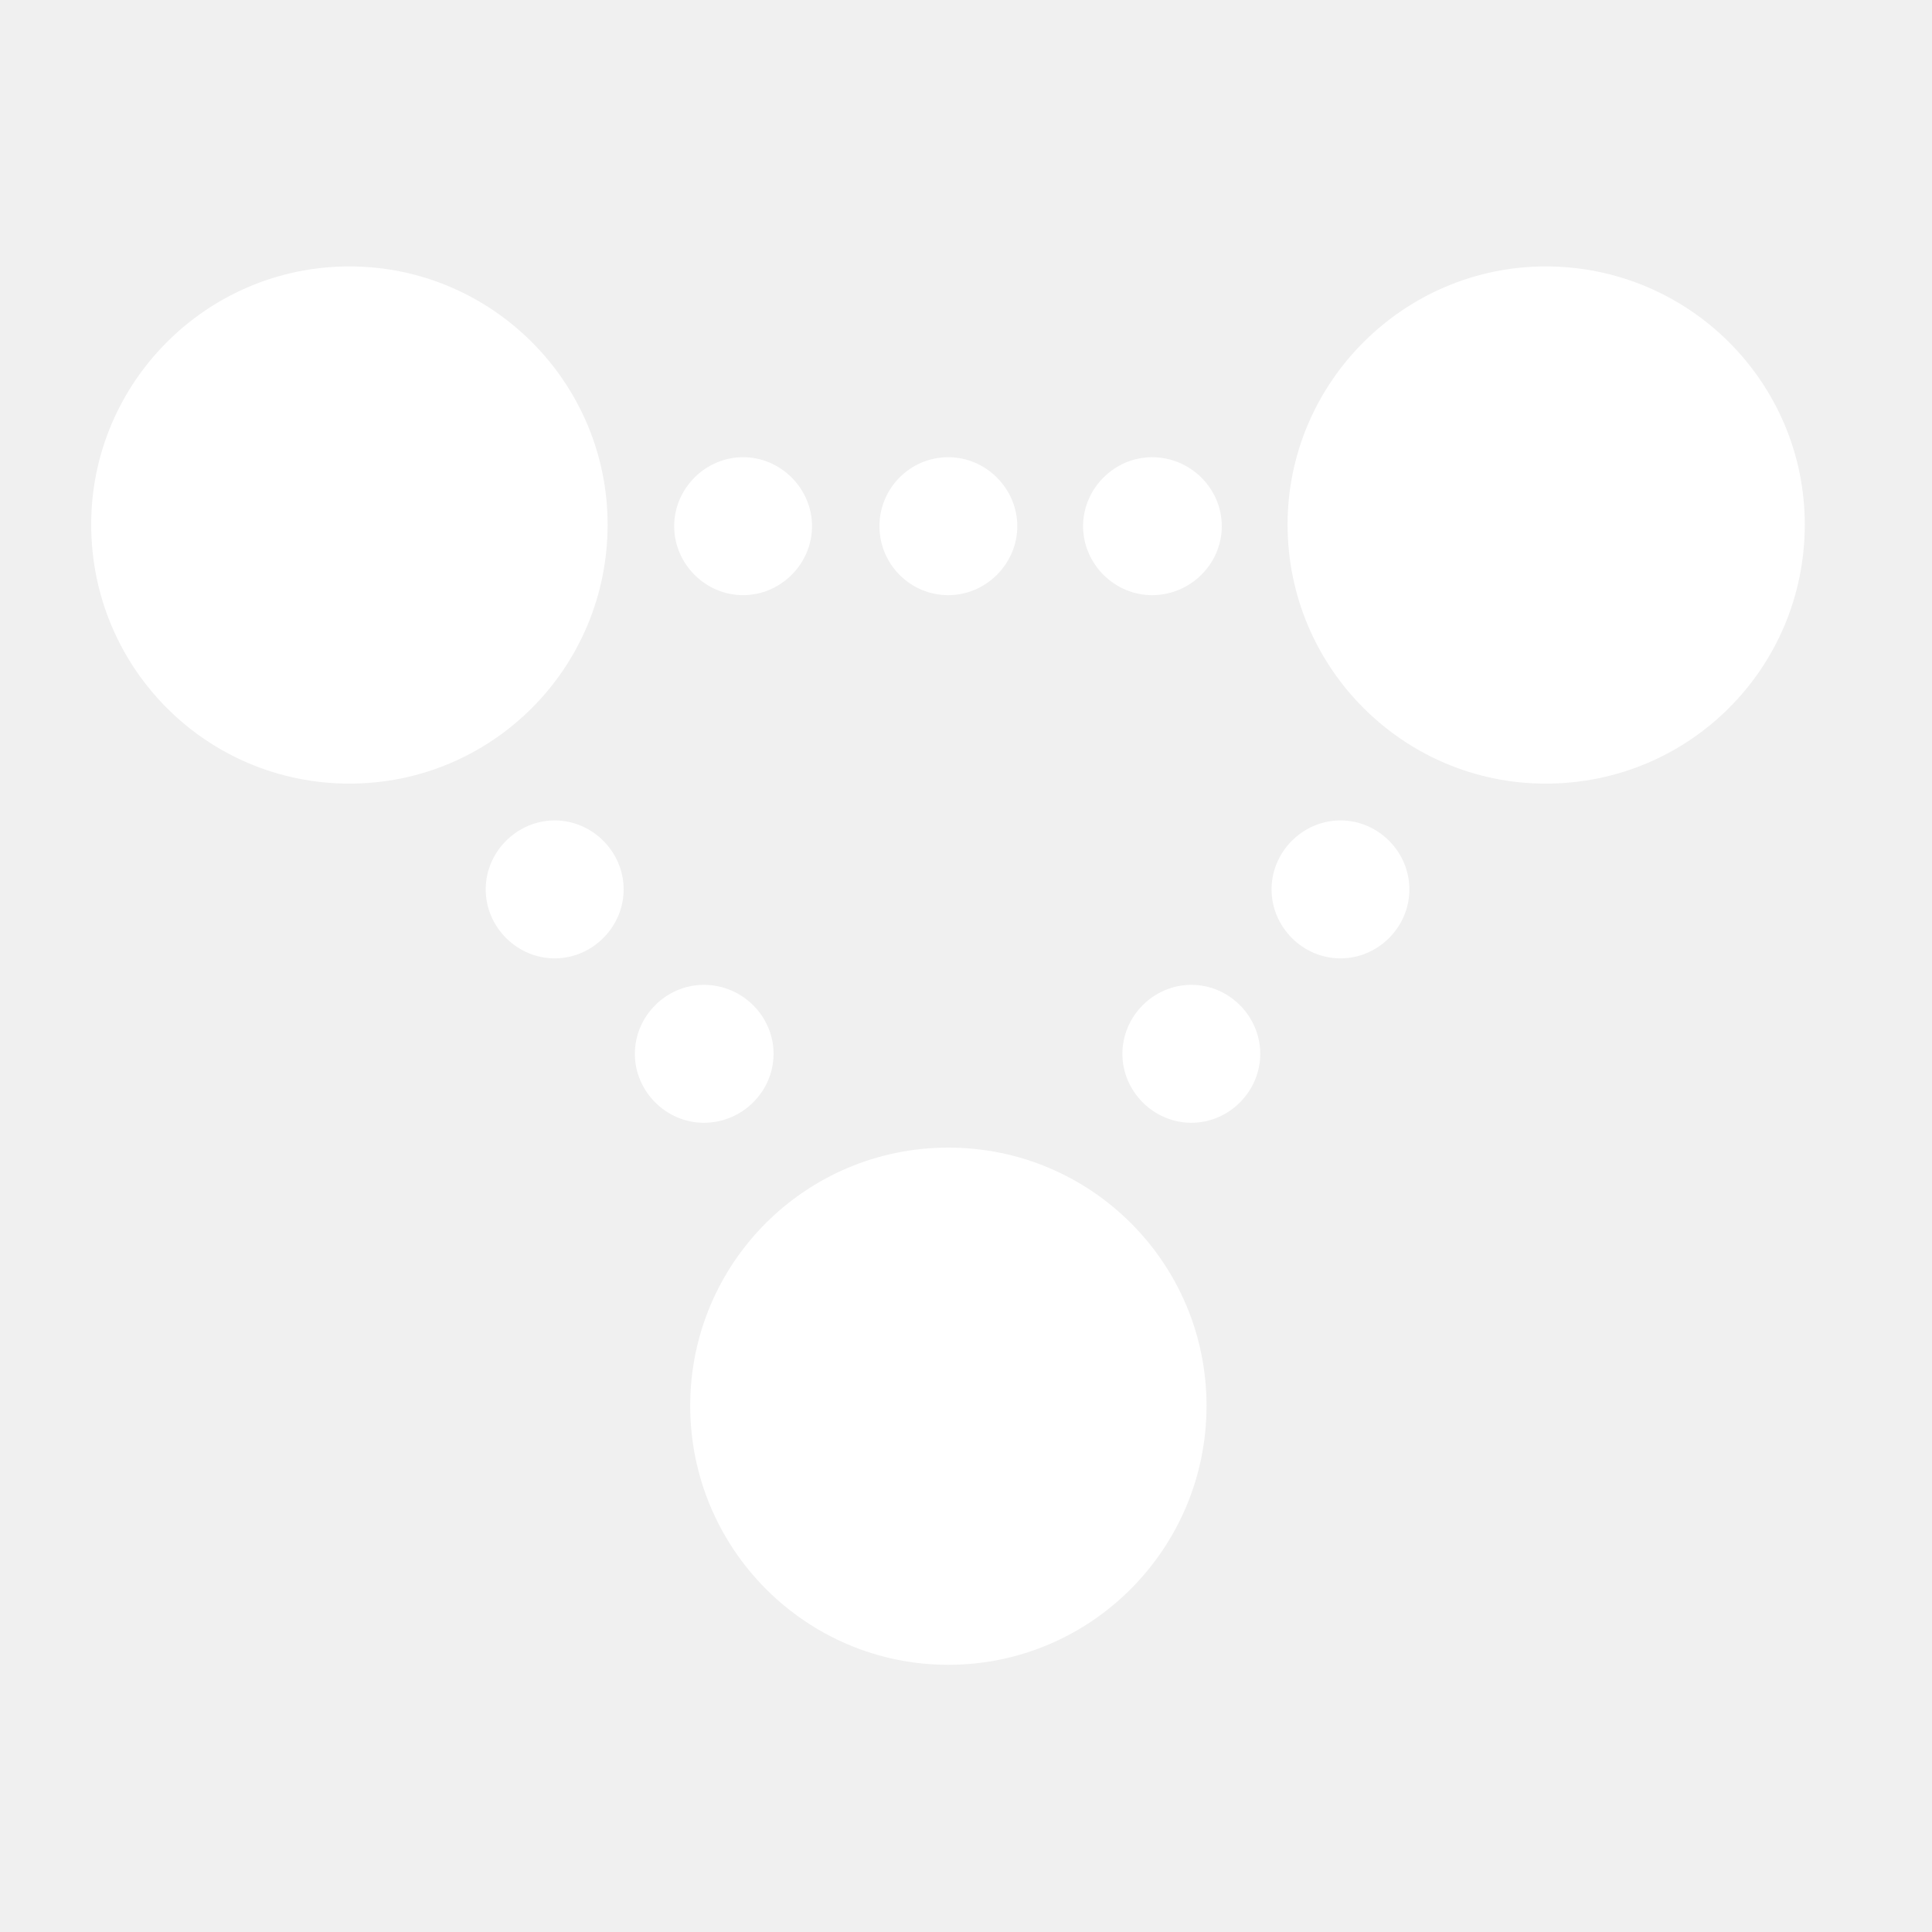
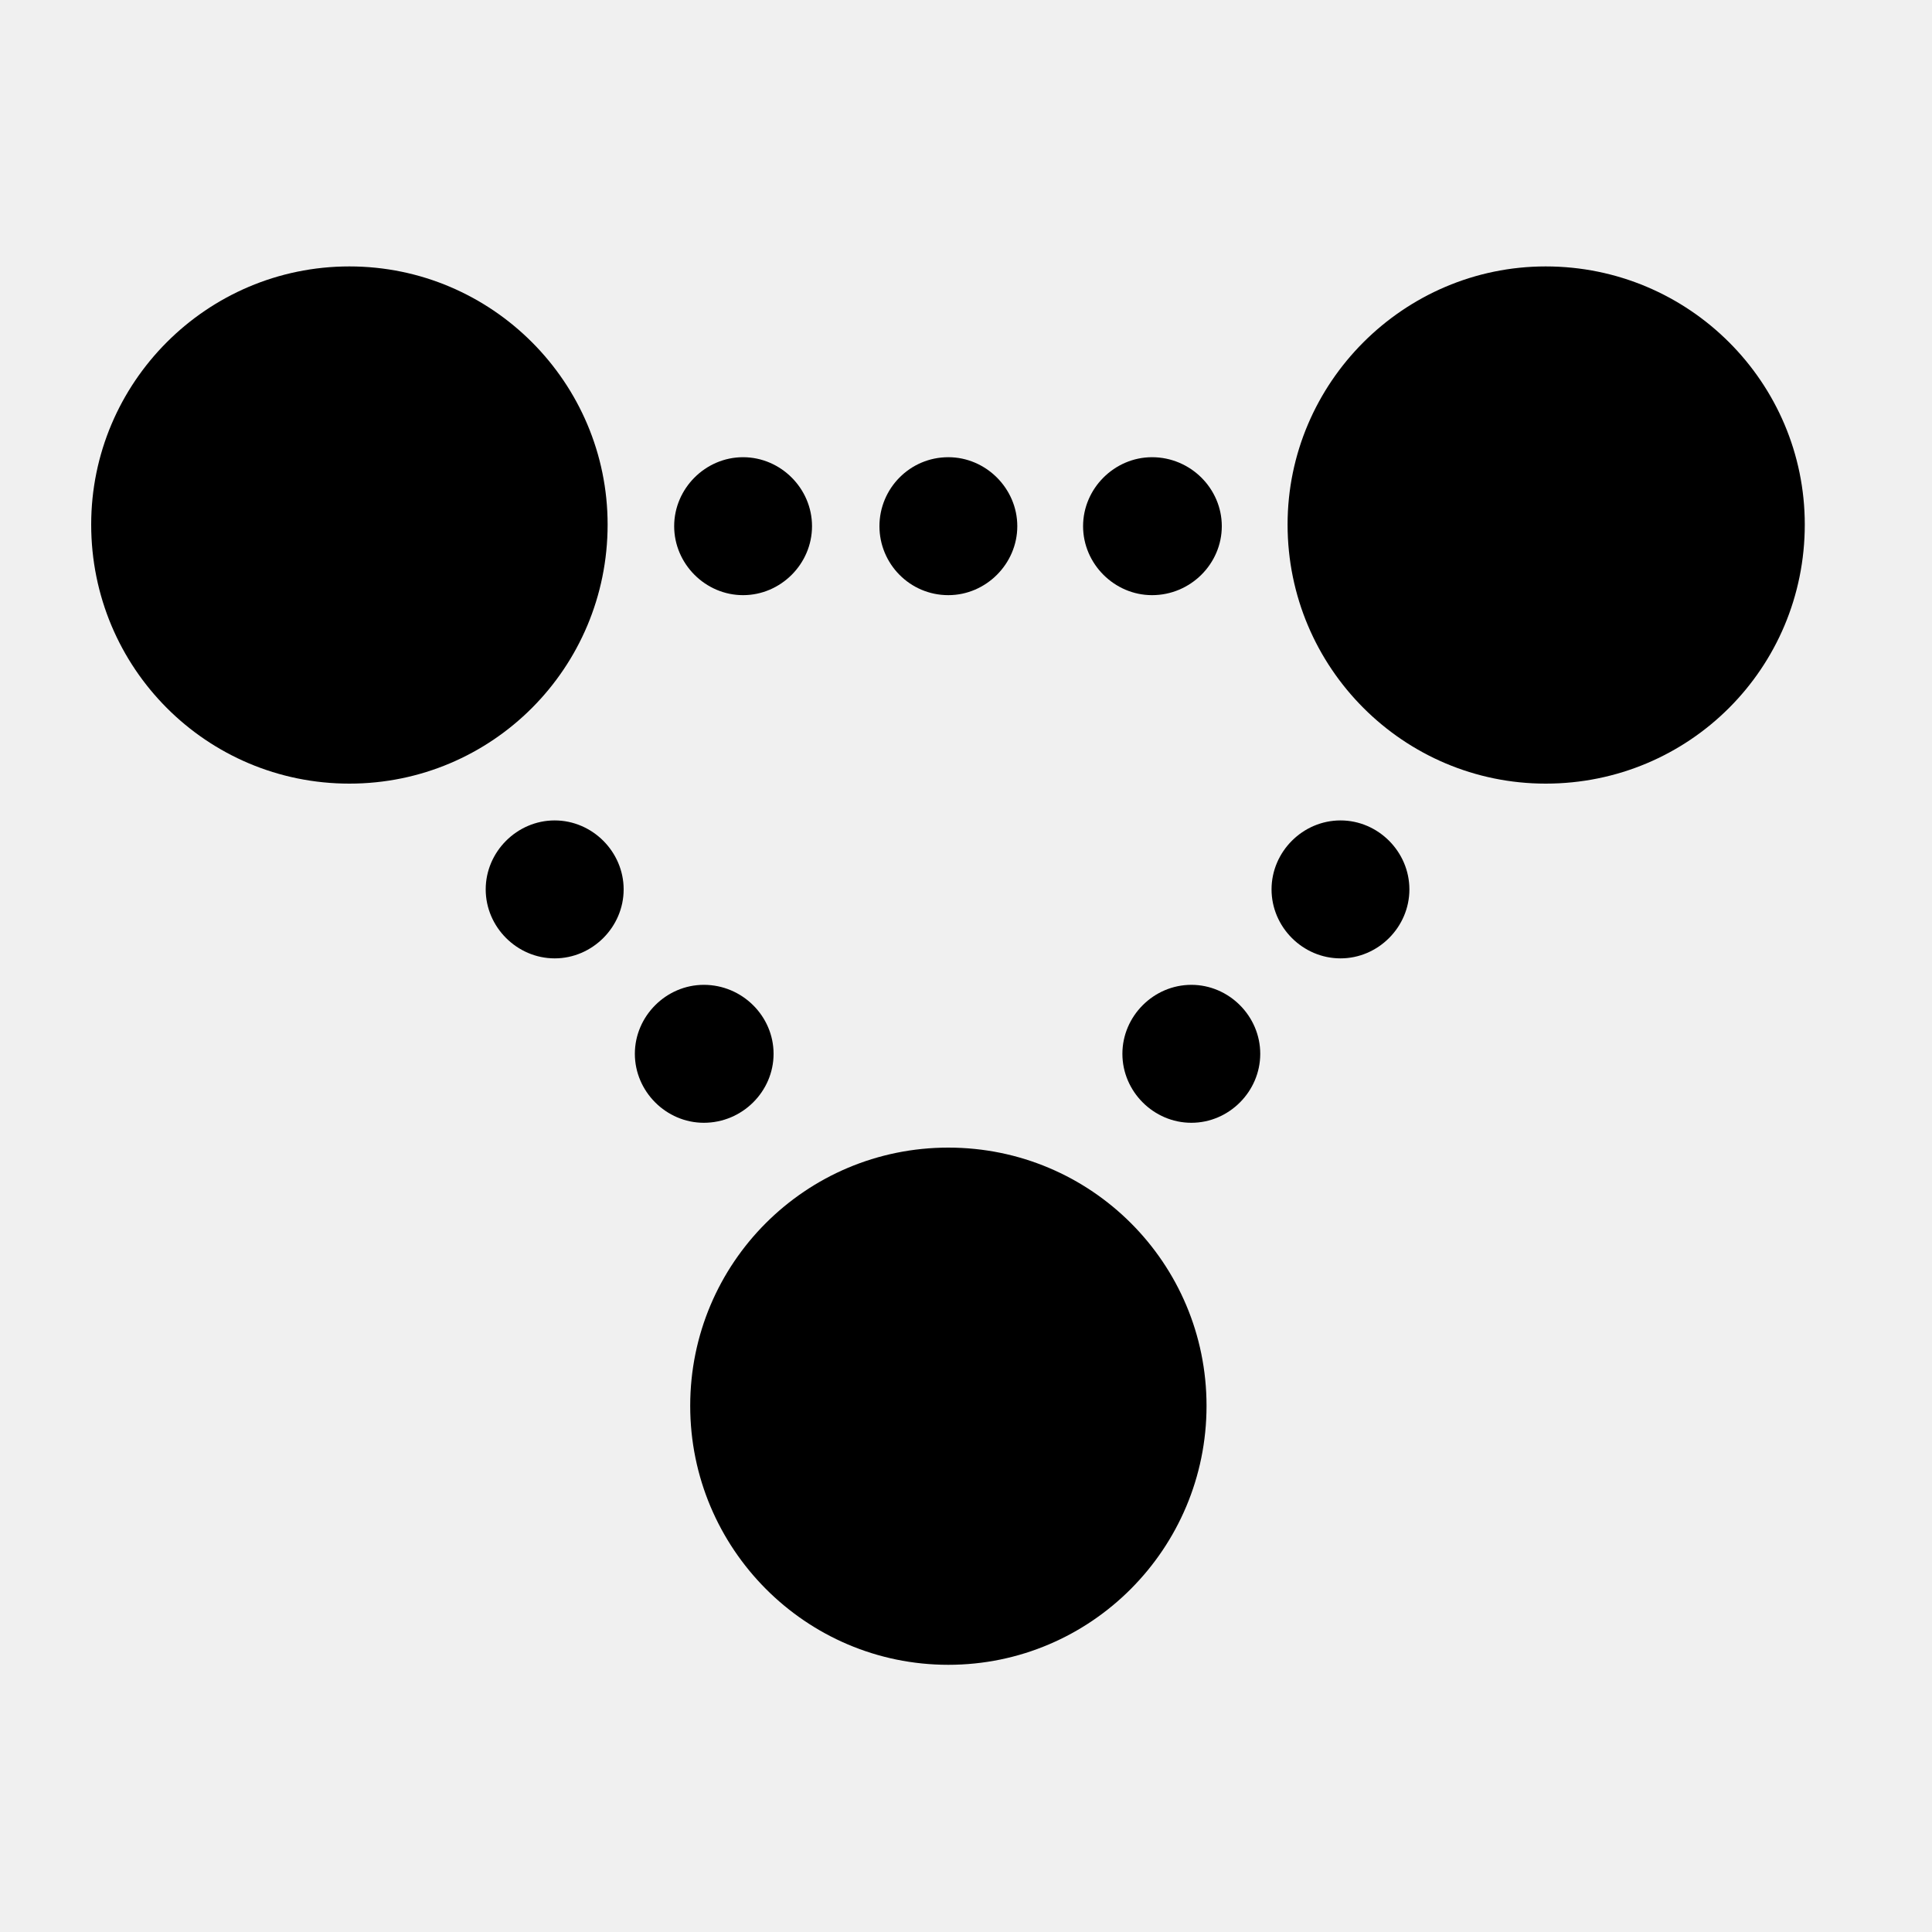
- <svg xmlns="http://www.w3.org/2000/svg" width="20" height="20" viewBox="0 0 20 20" fill="none">
-   <path d="M3.617 8.112C5.094 8.112 6.29 6.916 6.29 5.43C6.29 3.961 5.094 2.758 3.617 2.758C2.139 2.758 0.944 3.961 0.944 5.43C0.944 6.916 2.139 8.112 3.617 8.112ZM16.001 8.112C17.487 8.112 18.683 6.916 18.683 5.43C18.683 3.961 17.487 2.758 16.001 2.758C14.532 2.758 13.329 3.961 13.329 5.43C13.329 6.916 14.532 8.112 16.001 8.112ZM9.817 17.234C11.295 17.234 12.49 16.03 12.49 14.553C12.49 13.075 11.295 11.88 9.817 11.88C8.34 11.88 7.145 13.075 7.145 14.553C7.145 16.03 8.34 17.234 9.817 17.234Z" fill="white" style="fill:white;" />
-   <path d="M7.692 6.161C8.083 6.161 8.406 5.837 8.406 5.447C8.406 5.057 8.083 4.733 7.692 4.733C7.302 4.733 6.979 5.057 6.979 5.447C6.979 5.837 7.302 6.161 7.692 6.161ZM9.817 6.161C10.207 6.161 10.531 5.837 10.531 5.447C10.531 5.057 10.207 4.733 9.817 4.733C9.419 4.733 9.104 5.057 9.104 5.447C9.104 5.837 9.419 6.161 9.817 6.161ZM11.926 6.161C12.324 6.161 12.648 5.837 12.648 5.447C12.648 5.057 12.324 4.733 11.926 4.733C11.536 4.733 11.212 5.057 11.212 5.447C11.212 5.837 11.536 6.161 11.926 6.161ZM13.877 9.921C14.267 9.921 14.59 9.597 14.59 9.207C14.59 8.817 14.267 8.493 13.877 8.493C13.486 8.493 13.163 8.817 13.163 9.207C13.163 9.597 13.486 9.921 13.877 9.921ZM12.333 11.623C12.723 11.623 13.046 11.299 13.046 10.909C13.046 10.519 12.723 10.195 12.333 10.195C11.942 10.195 11.619 10.519 11.619 10.909C11.619 11.299 11.942 11.623 12.333 11.623ZM7.286 11.623C7.684 11.623 8.008 11.299 8.008 10.909C8.008 10.519 7.684 10.195 7.286 10.195C6.896 10.195 6.572 10.519 6.572 10.909C6.572 11.299 6.896 11.623 7.286 11.623ZM5.742 9.921C6.132 9.921 6.456 9.597 6.456 9.207C6.456 8.817 6.132 8.493 5.742 8.493C5.352 8.493 5.028 8.817 5.028 9.207C5.028 9.597 5.352 9.921 5.742 9.921Z" fill="white" style="fill:white;" />
+ <svg xmlns="http://www.w3.org/2000/svg" viewBox="0 0 20 20" fill="currentColor">
+   <path d="M3.617 8.112C5.094 8.112 6.29 6.916 6.29 5.43C6.29 3.961 5.094 2.758 3.617 2.758C2.139 2.758 0.944 3.961 0.944 5.43C0.944 6.916 2.139 8.112 3.617 8.112ZM16.001 8.112C17.487 8.112 18.683 6.916 18.683 5.43C18.683 3.961 17.487 2.758 16.001 2.758C14.532 2.758 13.329 3.961 13.329 5.43C13.329 6.916 14.532 8.112 16.001 8.112ZM9.817 17.234C11.295 17.234 12.49 16.03 12.49 14.553C12.49 13.075 11.295 11.88 9.817 11.88C8.34 11.88 7.145 13.075 7.145 14.553C7.145 16.03 8.34 17.234 9.817 17.234Z" />
+   <path d="M7.692 6.161C8.083 6.161 8.406 5.837 8.406 5.447C8.406 5.057 8.083 4.733 7.692 4.733C7.302 4.733 6.979 5.057 6.979 5.447C6.979 5.837 7.302 6.161 7.692 6.161ZM9.817 6.161C10.207 6.161 10.531 5.837 10.531 5.447C10.531 5.057 10.207 4.733 9.817 4.733C9.419 4.733 9.104 5.057 9.104 5.447C9.104 5.837 9.419 6.161 9.817 6.161ZM11.926 6.161C12.324 6.161 12.648 5.837 12.648 5.447C12.648 5.057 12.324 4.733 11.926 4.733C11.536 4.733 11.212 5.057 11.212 5.447C11.212 5.837 11.536 6.161 11.926 6.161ZM13.877 9.921C14.267 9.921 14.59 9.597 14.59 9.207C14.59 8.817 14.267 8.493 13.877 8.493C13.486 8.493 13.163 8.817 13.163 9.207C13.163 9.597 13.486 9.921 13.877 9.921ZM12.333 11.623C12.723 11.623 13.046 11.299 13.046 10.909C13.046 10.519 12.723 10.195 12.333 10.195C11.942 10.195 11.619 10.519 11.619 10.909C11.619 11.299 11.942 11.623 12.333 11.623ZM7.286 11.623C7.684 11.623 8.008 11.299 8.008 10.909C8.008 10.519 7.684 10.195 7.286 10.195C6.896 10.195 6.572 10.519 6.572 10.909C6.572 11.299 6.896 11.623 7.286 11.623ZM5.742 9.921C6.132 9.921 6.456 9.597 6.456 9.207C6.456 8.817 6.132 8.493 5.742 8.493C5.352 8.493 5.028 8.817 5.028 9.207C5.028 9.597 5.352 9.921 5.742 9.921Z" />
</svg>
